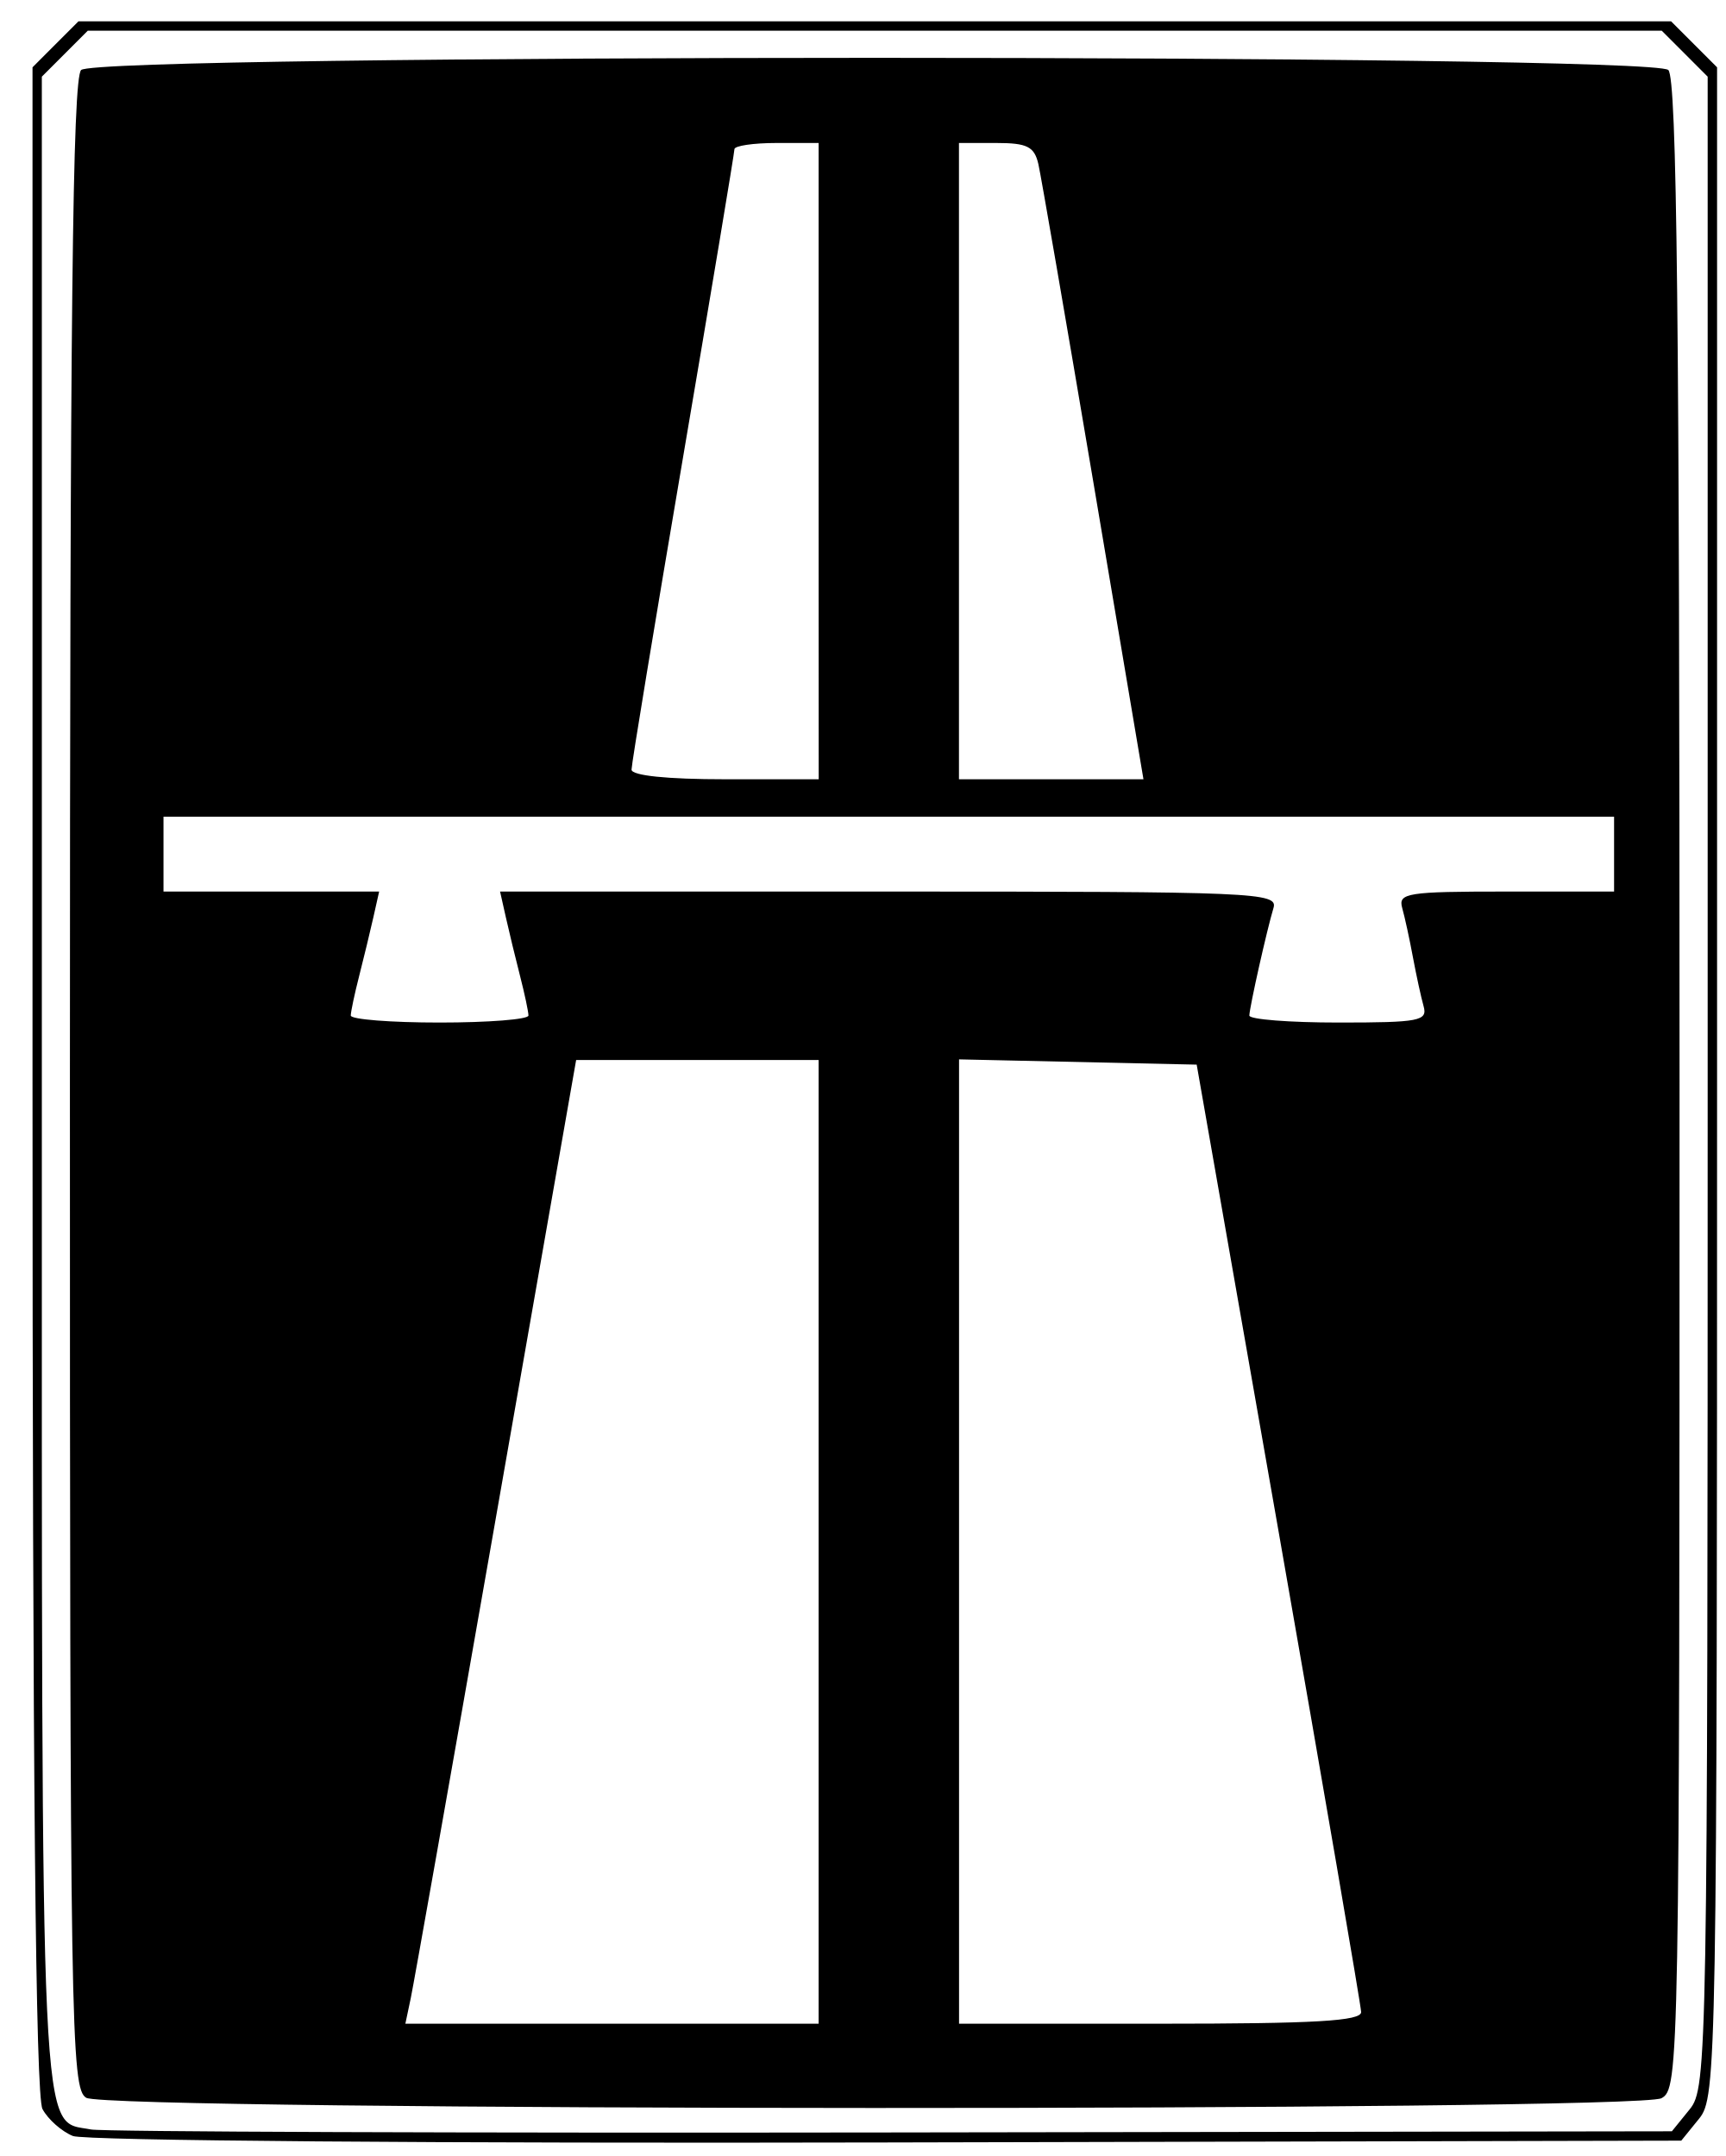
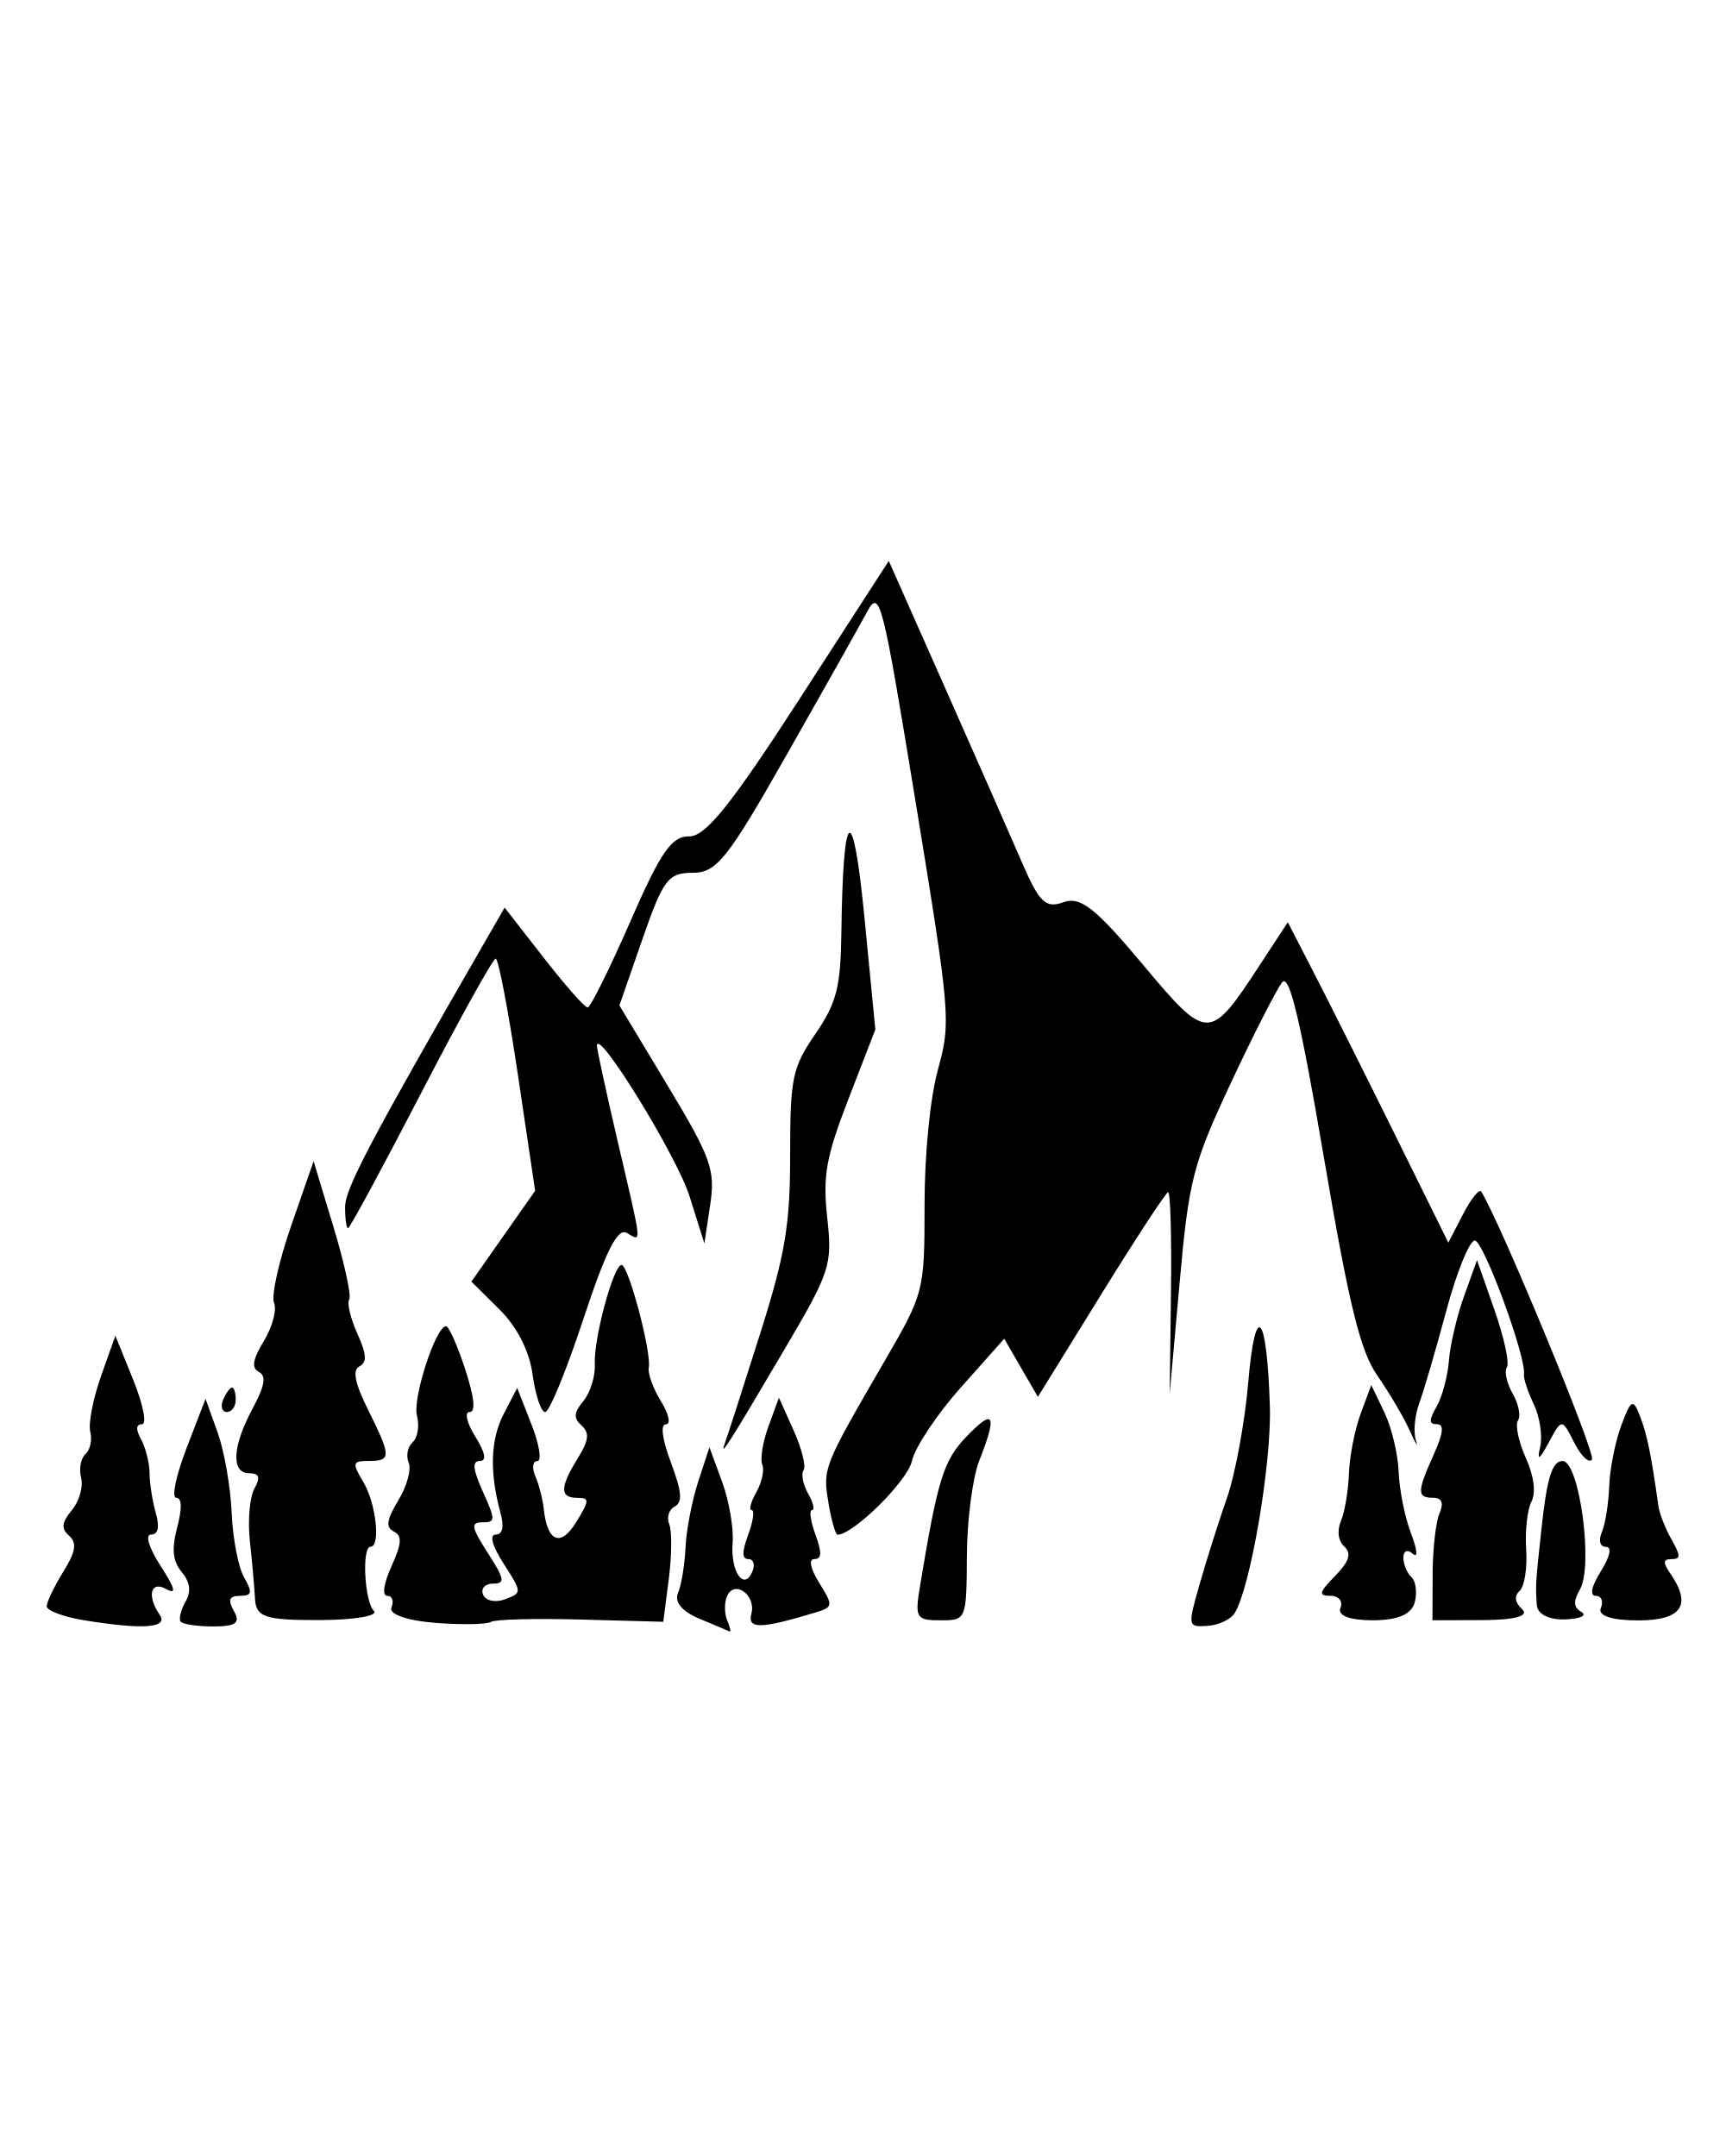
<svg xmlns="http://www.w3.org/2000/svg" width="40mm" height="50mm" viewBox="0 0 40 50" version="1.1" id="svg8">
  <defs id="defs2" />
  <g id="layer1">
-     <path style="fill:#000000;stroke-width:0.217" d="m 1.69,49.536 c -0.261,-0.106 -0.578,-0.387 -0.705,-0.625 -0.159,-0.298 -0.231,-7.707 -0.231,-23.891 V 1.561 L 1.286,1.028 1.819,0.495 H 20.283 38.747 l 0.533,0.533 0.533,0.533 V 25.09 c 0,22.843 -0.012,23.545 -0.415,24.042 l -0.415,0.512 -18.409,0.042 C 10.222,49.711 1.956,49.645 1.69,49.536 Z M 39.18,48.915 c 0.403,-0.497 0.415,-1.196 0.415,-23.825 V 1.778 L 39.063,1.245 38.53,0.712 H 20.283 2.035 L 1.503,1.245 0.97,1.778 V 25.066 c 0,25.253 -0.055,24.083 1.141,24.319 0.267,0.053 8.624,0.084 18.57,0.069 l 18.084,-0.027 z M 2.001,48.651 c -0.358,-0.208 -0.38,-1.558 -0.38,-23.494 0,-17.812 0.061,-23.334 0.26,-23.533 0.377,-0.377 36.425,-0.377 36.802,0 0.199,0.199 0.26,5.722 0.26,23.536 0,22.79 -0.009,23.28 -0.42,23.5 -0.576,0.308 -35.994,0.299 -36.523,-0.01 z M 18.981,35.757 V 24.582 h -2.811 -2.811 l -0.124,0.705 c -0.068,0.388 -0.903,5.148 -1.854,10.578 -0.952,5.43 -1.787,10.142 -1.856,10.47 l -0.126,0.597 h 4.791 4.791 z m 12.579,10.904 c -0.004,-0.149 -0.864,-5.154 -1.91,-11.121 l -1.903,-10.85 -2.755,-0.061 -2.755,-0.061 v 11.182 11.182 h 4.665 c 3.591,0 4.664,-0.062 4.658,-0.271 z M 12.253,23.551 c -6.72e-4,-0.09 -0.089,-0.505 -0.196,-0.922 -0.107,-0.418 -0.255,-1.028 -0.328,-1.356 l -0.134,-0.597 h 9.024 c 8.493,0 9.017,0.022 8.909,0.38 -0.152,0.503 -0.553,2.289 -0.56,2.495 -0.003,0.09 0.929,0.163 2.071,0.163 1.873,0 2.066,-0.037 1.969,-0.38 -0.059,-0.209 -0.17,-0.722 -0.248,-1.139 -0.077,-0.418 -0.189,-0.93 -0.248,-1.139 -0.097,-0.346 0.117,-0.38 2.403,-0.38 h 2.51 V 19.808 18.94 H 20.608 3.791 v 0.868 0.868 h 2.5 2.5 l -0.134,0.597 c -0.074,0.328 -0.221,0.938 -0.328,1.356 -0.107,0.418 -0.195,0.833 -0.196,0.922 -6.65e-4,0.09 0.926,0.163 2.06,0.163 1.134,0 2.061,-0.073 2.06,-0.163 z M 18.981,10.694 V 3.316 h -0.976 c -0.537,0 -0.976,0.065 -0.976,0.144 0,0.079 -0.537,3.299 -1.193,7.154 -0.656,3.855 -1.193,7.11 -1.193,7.234 0,0.139 0.825,0.224 2.17,0.224 h 2.17 z m 6.37,0.488 C 24.711,7.393 24.137,4.073 24.076,3.804 23.982,3.399 23.817,3.316 23.099,3.316 h -0.864 v 7.378 7.378 h 2.139 2.139 z" id="path26" />
+     <path style="fill:#000000;stroke-width:0.235" d="M -0.961,58.468 V 56.052 H 20.074 41.108 v 2.416 2.416 H 20.074 -0.961 Z m 1.948,0.393 c 0,-0.156 -0.088,-0.205 -0.195,-0.109 -0.107,0.097 -0.195,0.304 -0.195,0.46 0,0.156 0.088,0.205 0.195,0.109 0.107,-0.097 0.195,-0.304 0.195,-0.46 z M 1.62,59.274 C 1.486,59.196 1.376,58.928 1.376,58.679 c 0,-0.355 0.113,-0.305 0.53,0.237 0.291,0.379 0.407,0.455 0.256,0.17 -0.236,-0.447 -0.235,-0.559 0.006,-0.803 0.239,-0.243 0.237,-0.266 -0.013,-0.161 -0.161,0.068 -0.489,0.016 -0.73,-0.113 -0.487,-0.262 -0.561,0.021 -0.237,0.905 0.111,0.302 0.308,0.54 0.438,0.527 0.178,-0.017 0.177,-0.058 -0.007,-0.166 z M 3.898,58.637 C 4.058,58.202 4.008,58.132 3.559,58.161 3.269,58.18 2.922,58.082 2.788,57.942 2.612,57.758 2.549,57.874 2.56,58.362 c 0.008,0.371 0.062,0.505 0.118,0.299 0.075,-0.273 0.18,-0.213 0.387,0.218 0.305,0.636 0.535,0.57 0.833,-0.242 z m -0.667,0.269 c -0.165,-0.39 -0.019,-0.683 0.269,-0.538 0.118,0.059 0.133,0.26 0.037,0.486 -0.122,0.286 -0.201,0.299 -0.305,0.052 z m 1.808,-0.082 C 5.072,58.576 4.941,58.314 4.747,58.241 4.415,58.115 4.414,58.106 4.742,58.074 c 0.192,-0.018 0.426,0.253 0.523,0.607 0.174,0.633 0.176,0.632 0.188,-0.082 0.01,-0.602 -0.084,-0.732 -0.572,-0.786 -0.605,-0.067 -0.805,0.407 -0.293,0.693 0.16,0.09 0.242,0.28 0.181,0.422 -0.06,0.142 -0.205,0.173 -0.321,0.068 -0.129,-0.117 -0.155,-0.058 -0.066,0.152 0.188,0.445 0.58,0.251 0.656,-0.326 z m 1.985,0.307 c 0,-0.104 -0.11,-0.254 -0.243,-0.334 -0.193,-0.114 -0.194,-0.196 -0.002,-0.394 0.159,-0.164 0.009,-0.259 -0.438,-0.278 -0.522,-0.022 -0.68,0.086 -0.68,0.465 0,0.271 0.037,0.546 0.081,0.611 0.135,0.196 1.282,0.133 1.282,-0.071 z M 5.856,58.769 c 0,-0.244 0.088,-0.443 0.195,-0.443 0.107,0 0.195,0.12 0.195,0.267 0,0.147 -0.088,0.346 -0.195,0.443 -0.107,0.097 -0.195,-0.024 -0.195,-0.267 z m 1.758,0.421 c 0.095,0.225 0.141,0.087 0.122,-0.367 -0.016,-0.4 -0.088,-0.674 -0.159,-0.61 -0.071,0.064 -0.174,-0.044 -0.228,-0.24 -0.054,-0.196 -0.099,0.091 -0.099,0.638 0,0.547 0.048,0.82 0.106,0.607 0.084,-0.307 0.137,-0.313 0.258,-0.027 z M 30.396,58.912 c 0.054,-0.014 -0.03,-0.144 -0.185,-0.287 -0.298,-0.276 -0.594,-0.146 -0.594,0.261 0,0.133 0.153,0.199 0.341,0.147 0.187,-0.052 0.385,-0.107 0.438,-0.121 z m 0.974,-0.017 c 0,-0.156 -0.088,-0.284 -0.195,-0.284 -0.107,0 -0.195,0.128 -0.195,0.284 0,0.156 0.088,0.284 0.195,0.284 0.107,0 0.195,-0.128 0.195,-0.284 z m 0.584,0 c 0,-0.156 -0.039,-0.284 -0.086,-0.284 -0.047,0 -0.14,0.128 -0.206,0.284 -0.066,0.156 -0.028,0.284 0.086,0.284 0.113,0 0.206,-0.128 0.206,-0.284 z m 1.558,-0.018 c 0,-0.115 -0.261,-0.183 -0.581,-0.151 -0.319,0.032 -0.619,-0.076 -0.666,-0.241 -0.047,-0.165 -0.093,-0.08 -0.101,0.189 -0.012,0.38 0.136,0.48 0.666,0.451 0.375,-0.021 0.682,-0.132 0.682,-0.247 z M 33.84,58.557 c -0.062,-0.227 -0.108,-0.159 -0.118,0.172 -0.008,0.3 0.038,0.467 0.102,0.373 0.065,-0.094 0.072,-0.34 0.015,-0.545 z m 2.711,0.108 c 0.032,-0.232 0.012,-0.242 -0.058,-0.029 -0.075,0.227 -0.156,0.208 -0.275,-0.064 -0.105,-0.242 -0.169,-0.264 -0.171,-0.059 -0.002,0.182 -0.168,0.266 -0.371,0.188 -0.202,-0.077 -0.417,-0.025 -0.476,0.117 -0.06,0.141 0.209,0.244 0.597,0.228 0.393,-0.016 0.727,-0.185 0.754,-0.381 z m 0.662,0.071 c 0,-0.244 -0.089,-0.363 -0.198,-0.265 -0.109,0.098 -0.148,0.298 -0.086,0.443 0.167,0.394 0.284,0.321 0.284,-0.179 z m 0.919,0.029 C 38.011,58.575 37.798,58.42 37.66,58.42 c -0.139,0 -0.252,0.155 -0.252,0.343 0,0.189 0.212,0.343 0.472,0.343 0.36,0 0.42,-0.081 0.252,-0.343 z m 1.608,0.141 c 0.158,-0.145 0.219,-0.364 0.135,-0.485 -0.083,-0.121 -0.233,-0.032 -0.332,0.198 -0.1,0.23 -0.183,0.29 -0.185,0.134 -0.002,-0.156 -0.257,-0.297 -0.568,-0.313 -0.451,-0.023 -0.519,0.046 -0.34,0.344 0.263,0.438 0.883,0.497 1.29,0.122 z M 0.536,57.988 c -0.062,-0.227 -0.108,-0.159 -0.118,0.172 -0.008,0.3 0.038,0.467 0.102,0.373 0.065,-0.094 0.072,-0.34 0.015,-0.545 z M 1.961,37.578 C 1.479,37.5 1.084,37.353 1.084,37.252 c 0,-0.101 0.172,-0.46 0.382,-0.799 0.291,-0.469 0.323,-0.668 0.137,-0.837 C 1.413,35.446 1.428,35.311 1.668,35.02 1.839,34.814 1.934,34.477 1.881,34.273 1.827,34.069 1.873,33.82 1.982,33.721 2.092,33.622 2.142,33.39 2.093,33.205 2.045,33.019 2.156,32.442 2.34,31.922 l 0.335,-0.946 0.415,1.027 c 0.228,0.565 0.32,1.027 0.203,1.027 -0.142,0 -0.149,0.117 -0.02,0.355 0.106,0.195 0.194,0.547 0.195,0.782 0.002,0.234 0.067,0.65 0.145,0.924 0.092,0.322 0.054,0.497 -0.108,0.497 -0.146,0 -0.056,0.301 0.218,0.726 0.34,0.528 0.376,0.675 0.131,0.538 -0.362,-0.203 -0.453,0.157 -0.151,0.597 0.209,0.306 -0.381,0.349 -1.743,0.128 z m 2.225,0.026 c -0.044,-0.064 0.009,-0.271 0.116,-0.46 0.135,-0.237 0.107,-0.45 -0.089,-0.688 -0.209,-0.253 -0.236,-0.526 -0.105,-1.032 0.118,-0.455 0.111,-0.689 -0.023,-0.689 -0.111,0 -0.004,-0.516 0.239,-1.147 l 0.442,-1.147 0.28,0.78 c 0.154,0.429 0.3,1.264 0.325,1.855 0.024,0.591 0.154,1.268 0.288,1.504 0.202,0.354 0.185,0.429 -0.096,0.429 -0.25,0 -0.286,0.094 -0.138,0.355 0.155,0.273 0.044,0.355 -0.479,0.355 -0.375,0 -0.717,-0.052 -0.761,-0.116 z M 10.087,37.635 C 9.44,37.585 9.01,37.434 9.076,37.279 c 0.063,-0.148 0.019,-0.27 -0.096,-0.27 -0.125,0 -0.086,-0.279 0.096,-0.682 0.242,-0.539 0.253,-0.709 0.053,-0.811 -0.191,-0.097 -0.164,-0.275 0.107,-0.721 0.198,-0.326 0.306,-0.719 0.24,-0.875 -0.066,-0.155 -0.025,-0.368 0.092,-0.473 0.116,-0.105 0.161,-0.381 0.1,-0.614 -0.107,-0.407 0.436,-2.077 0.675,-2.077 0.064,0 0.263,0.448 0.442,0.995 0.214,0.656 0.249,0.995 0.103,0.995 -0.122,0 -0.064,0.255 0.131,0.568 0.235,0.379 0.27,0.568 0.105,0.568 -0.181,0 -0.162,0.191 0.072,0.711 0.297,0.662 0.296,0.711 -0.012,0.711 -0.277,0 -0.257,0.115 0.127,0.711 0.391,0.607 0.408,0.711 0.12,0.711 -0.186,0 -0.289,0.116 -0.229,0.258 0.06,0.142 0.289,0.189 0.509,0.105 0.397,-0.152 0.397,-0.156 -0.034,-0.826 -0.263,-0.408 -0.335,-0.674 -0.184,-0.674 0.16,0 0.201,-0.179 0.113,-0.497 -0.259,-0.948 -0.235,-1.708 0.075,-2.305 l 0.311,-0.599 0.332,0.848 c 0.182,0.466 0.243,0.848 0.135,0.848 -0.109,0 -0.129,0.159 -0.045,0.355 0.084,0.195 0.17,0.532 0.193,0.748 0.08,0.768 0.387,0.902 0.745,0.325 0.319,-0.515 0.323,-0.575 0.034,-0.575 -0.41,0 -0.407,-0.244 0.011,-0.919 0.257,-0.415 0.277,-0.587 0.088,-0.758 -0.192,-0.173 -0.182,-0.297 0.043,-0.57 0.159,-0.192 0.277,-0.573 0.263,-0.846 -0.03,-0.589 0.432,-2.308 0.621,-2.308 0.16,0 0.698,2.03 0.631,2.38 -0.026,0.137 0.101,0.489 0.283,0.782 0.182,0.293 0.233,0.533 0.115,0.533 -0.133,0 -0.089,0.34 0.116,0.888 0.253,0.677 0.274,0.919 0.087,1.019 -0.135,0.072 -0.192,0.256 -0.127,0.41 0.065,0.153 0.06,0.725 -0.01,1.271 l -0.128,0.992 -1.915,-0.052 c -1.054,-0.029 -1.991,-0.004 -2.083,0.055 -0.092,0.059 -0.674,0.069 -1.293,0.022 z m 6.134,-0.093 c -0.411,-0.173 -0.59,-0.388 -0.499,-0.601 0.077,-0.182 0.155,-0.657 0.173,-1.055 0.018,-0.398 0.15,-1.083 0.293,-1.523 l 0.261,-0.799 0.294,0.799 c 0.161,0.44 0.271,1.075 0.244,1.412 -0.054,0.67 0.262,1.134 0.458,0.671 0.067,-0.159 0.026,-0.289 -0.091,-0.289 -0.153,0 -0.154,-0.161 -0.005,-0.568 0.115,-0.313 0.151,-0.568 0.08,-0.568 -0.07,0 -0.022,-0.186 0.107,-0.414 0.129,-0.228 0.192,-0.517 0.138,-0.643 -0.053,-0.126 0.012,-0.526 0.145,-0.889 l 0.242,-0.66 0.341,0.759 c 0.187,0.417 0.291,0.832 0.23,0.921 -0.061,0.089 -0.014,0.334 0.106,0.544 0.119,0.21 0.159,0.381 0.089,0.381 -0.07,0 -0.034,0.256 0.08,0.568 0.154,0.42 0.148,0.568 -0.023,0.568 -0.141,0 -0.097,0.218 0.112,0.555 0.332,0.535 0.327,0.56 -0.116,0.693 -1.253,0.377 -1.553,0.38 -1.458,0.018 0.114,-0.433 -0.398,-0.797 -0.566,-0.401 -0.063,0.149 -0.061,0.4 0.005,0.556 0.066,0.156 0.093,0.273 0.06,0.259 -0.033,-0.014 -0.348,-0.147 -0.7,-0.295 z M 27.817,36.733 c 0.157,-0.551 0.442,-1.451 0.634,-2 0.191,-0.549 0.412,-1.75 0.491,-2.668 0.165,-1.931 0.434,-1.633 0.502,0.556 0.041,1.321 -0.453,4.214 -0.819,4.793 -0.091,0.144 -0.374,0.276 -0.63,0.292 -0.456,0.029 -0.459,0.012 -0.178,-0.973 z M 5.913,37.08 c -0.015,-0.274 -0.068,-0.881 -0.12,-1.35 -0.051,-0.469 -0.003,-1.013 0.106,-1.208 0.144,-0.258 0.112,-0.355 -0.117,-0.355 -0.429,0 -0.398,-0.625 0.075,-1.501 0.282,-0.524 0.323,-0.759 0.146,-0.849 -0.178,-0.091 -0.146,-0.286 0.115,-0.717 0.198,-0.326 0.304,-0.723 0.236,-0.884 -0.068,-0.16 0.111,-0.965 0.397,-1.789 l 0.52,-1.498 0.463,1.531 c 0.255,0.842 0.418,1.597 0.363,1.677 -0.055,0.081 0.029,0.435 0.187,0.787 0.218,0.485 0.23,0.671 0.049,0.764 -0.166,0.085 -0.105,0.391 0.2,1.004 0.541,1.09 0.543,1.189 0.019,1.189 -0.383,0 -0.394,0.044 -0.123,0.497 0.291,0.488 0.4,1.492 0.163,1.492 -0.207,0 -0.142,1.268 0.076,1.488 0.114,0.115 -0.454,0.211 -1.261,0.213 -1.259,0.004 -1.471,-0.066 -1.494,-0.493 z m 15.417,-0.284 c 0.414,-2.504 0.545,-2.924 1.086,-3.487 0.636,-0.661 0.712,-0.51 0.287,0.573 -0.153,0.391 -0.281,1.382 -0.285,2.203 -0.007,1.478 -0.013,1.492 -0.612,1.492 -0.562,0 -0.596,-0.056 -0.476,-0.782 z m 9.749,0.497 c 0.066,-0.156 -0.036,-0.284 -0.227,-0.284 -0.289,0 -0.272,-0.077 0.106,-0.463 0.325,-0.332 0.385,-0.524 0.213,-0.679 -0.143,-0.129 -0.175,-0.369 -0.079,-0.594 0.088,-0.208 0.171,-0.702 0.185,-1.098 0.013,-0.396 0.136,-1.02 0.271,-1.387 l 0.247,-0.667 0.304,0.633 c 0.167,0.348 0.316,0.968 0.331,1.378 0.015,0.409 0.142,1.048 0.283,1.418 0.152,0.4 0.169,0.595 0.041,0.481 -0.118,-0.106 -0.214,-0.065 -0.214,0.091 0,0.156 0.084,0.36 0.186,0.452 0.102,0.092 0.137,0.356 0.077,0.585 -0.074,0.28 -0.394,0.417 -0.977,0.417 -0.528,0 -0.82,-0.111 -0.747,-0.284 z m 2.138,-0.782 c 0.003,-0.586 0.075,-1.226 0.162,-1.421 0.102,-0.231 0.051,-0.355 -0.146,-0.355 -0.381,0 -0.38,-0.134 0.011,-1.005 0.224,-0.499 0.245,-0.701 0.074,-0.701 -0.189,0 -0.19,-0.09 -0.006,-0.413 0.129,-0.227 0.257,-0.707 0.284,-1.066 0.027,-0.359 0.185,-1.03 0.35,-1.49 l 0.301,-0.837 0.405,1.157 c 0.222,0.636 0.352,1.234 0.288,1.328 -0.064,0.094 -0.004,0.368 0.133,0.61 0.138,0.242 0.194,0.523 0.124,0.624 -0.069,0.101 0.012,0.49 0.18,0.865 0.19,0.424 0.24,0.808 0.132,1.017 -0.096,0.185 -0.151,0.685 -0.122,1.112 0.028,0.427 -0.04,0.858 -0.152,0.959 -0.132,0.119 -0.111,0.269 0.061,0.428 0.165,0.152 -0.178,0.246 -0.909,0.249 l -1.173,0.004 0.004,-1.066 z m 2.416,0.711 c -0.031,-0.474 -0.031,-0.476 0.105,-1.738 0.13,-1.215 0.249,-1.601 0.493,-1.601 0.389,0 0.718,2.423 0.404,2.975 -0.161,0.283 -0.152,0.418 0.035,0.528 0.138,0.081 -0.033,0.157 -0.381,0.17 -0.374,0.013 -0.642,-0.123 -0.656,-0.333 z m 1.484,0.071 c 0.066,-0.156 0.014,-0.284 -0.116,-0.284 -0.147,0 -0.103,-0.216 0.116,-0.568 0.219,-0.353 0.263,-0.568 0.116,-0.568 -0.135,0 -0.174,-0.147 -0.091,-0.342 0.08,-0.188 0.156,-0.668 0.17,-1.066 0.014,-0.398 0.14,-1.032 0.28,-1.408 0.226,-0.609 0.274,-0.632 0.437,-0.207 0.162,0.422 0.256,0.883 0.423,2.071 0.025,0.18 0.162,0.531 0.305,0.782 0.214,0.376 0.214,0.455 0.001,0.455 -0.2,0 -0.206,0.076 -0.024,0.341 0.5,0.729 0.255,1.08 -0.752,1.08 -0.607,0 -0.939,-0.109 -0.865,-0.284 z M 19.21,34.851 c -0.137,-0.799 -0.125,-0.83 1.297,-3.28 0.919,-1.584 0.93,-1.624 0.93,-3.618 0,-1.183 0.128,-2.485 0.311,-3.15 0.303,-1.104 0.289,-1.265 -0.511,-6.162 -0.782,-4.784 -0.838,-5 -1.139,-4.439 -0.174,0.324 -1.013,1.815 -1.864,3.314 -1.371,2.414 -1.62,2.725 -2.176,2.725 -0.565,0 -0.682,0.155 -1.162,1.538 l -0.534,1.538 1.12,1.862 c 1.008,1.676 1.107,1.952 0.985,2.76 l -0.135,0.898 -0.346,-1.1 c -0.293,-0.93 -2.145,-3.938 -2.145,-3.483 0,0.083 0.219,1.092 0.487,2.241 0.575,2.465 0.558,2.296 0.199,2.095 -0.208,-0.117 -0.485,0.435 -1,1.998 -0.392,1.188 -0.79,2.16 -0.886,2.16 -0.095,0 -0.227,-0.391 -0.292,-0.869 -0.075,-0.549 -0.358,-1.106 -0.769,-1.513 l -0.65,-0.644 0.739,-1.053 0.739,-1.053 -0.4,-2.692 c -0.22,-1.48 -0.452,-2.692 -0.515,-2.692 -0.063,0 -0.843,1.407 -1.733,3.126 -0.89,1.72 -1.651,3.126 -1.69,3.126 -0.039,0 -0.07,-0.224 -0.068,-0.497 0.003,-0.428 0.603,-1.566 3.235,-6.134 l 0.464,-0.805 0.903,1.16 c 0.497,0.638 0.956,1.159 1.022,1.157 0.065,-0.002 0.509,-0.897 0.987,-1.99 0.706,-1.617 0.96,-1.985 1.363,-1.978 0.382,0.007 0.967,-0.721 2.564,-3.19 l 2.068,-3.199 1.314,2.964 c 0.723,1.63 1.525,3.452 1.782,4.047 0.394,0.912 0.545,1.054 0.952,0.905 0.392,-0.143 0.741,0.13 1.835,1.436 1.509,1.802 1.553,1.802 2.712,0.031 l 0.657,-1.003 0.62,1.203 c 0.341,0.662 1.179,2.333 1.861,3.715 l 1.241,2.512 0.341,-0.66 c 0.188,-0.363 0.379,-0.598 0.424,-0.522 0.47,0.777 2.659,6.075 2.566,6.211 -0.067,0.098 -0.252,-0.077 -0.411,-0.389 -0.288,-0.568 -0.288,-0.568 -0.595,5.67e-4 -0.215,0.399 -0.274,0.43 -0.197,0.104 0.06,-0.256 -0.006,-0.703 -0.146,-0.995 -0.14,-0.292 -0.243,-0.604 -0.229,-0.695 0.06,-0.389 -0.937,-3.103 -1.14,-3.103 -0.123,0 -0.421,0.735 -0.662,1.634 -0.241,0.899 -0.523,1.863 -0.627,2.143 -0.103,0.28 -0.138,0.664 -0.077,0.853 0.061,0.189 -0.002,0.092 -0.139,-0.216 -0.138,-0.308 -0.477,-0.883 -0.752,-1.279 -0.397,-0.569 -0.656,-1.625 -1.241,-5.059 -0.543,-3.185 -0.8,-4.267 -0.966,-4.066 -0.125,0.151 -0.659,1.198 -1.187,2.326 -0.885,1.889 -0.979,2.256 -1.192,4.634 l -0.231,2.583 0.03,-2.345 c 0.017,-1.29 -0.013,-2.338 -0.067,-2.328 -0.054,0.01 -0.755,1.081 -1.558,2.381 l -1.461,2.364 -0.39,-0.674 -0.39,-0.674 -1.009,1.133 c -0.555,0.623 -1.065,1.392 -1.134,1.709 -0.1,0.459 -1.358,1.703 -1.723,1.703 -0.046,0 -0.141,-0.332 -0.211,-0.738 z m -2.399,-1.394 c 0.058,-0.156 0.421,-1.285 0.808,-2.508 0.59,-1.867 0.702,-2.535 0.702,-4.17 0,-1.784 0.049,-2.018 0.584,-2.8 0.495,-0.723 0.587,-1.083 0.604,-2.367 0.038,-2.937 0.268,-3.074 0.536,-0.32 l 0.251,2.583 -0.621,1.606 c -0.523,1.352 -0.601,1.788 -0.494,2.76 0.12,1.098 0.072,1.246 -0.986,3.043 -1.314,2.23 -1.528,2.567 -1.382,2.172 z M 5.174,32.462 c 0.066,-0.156 0.159,-0.284 0.206,-0.284 0.047,0 0.086,0.128 0.086,0.284 0,0.156 -0.093,0.284 -0.206,0.284 -0.113,0 -0.152,-0.128 -0.086,-0.284 z" id="path845" />
  </g>
</svg>
